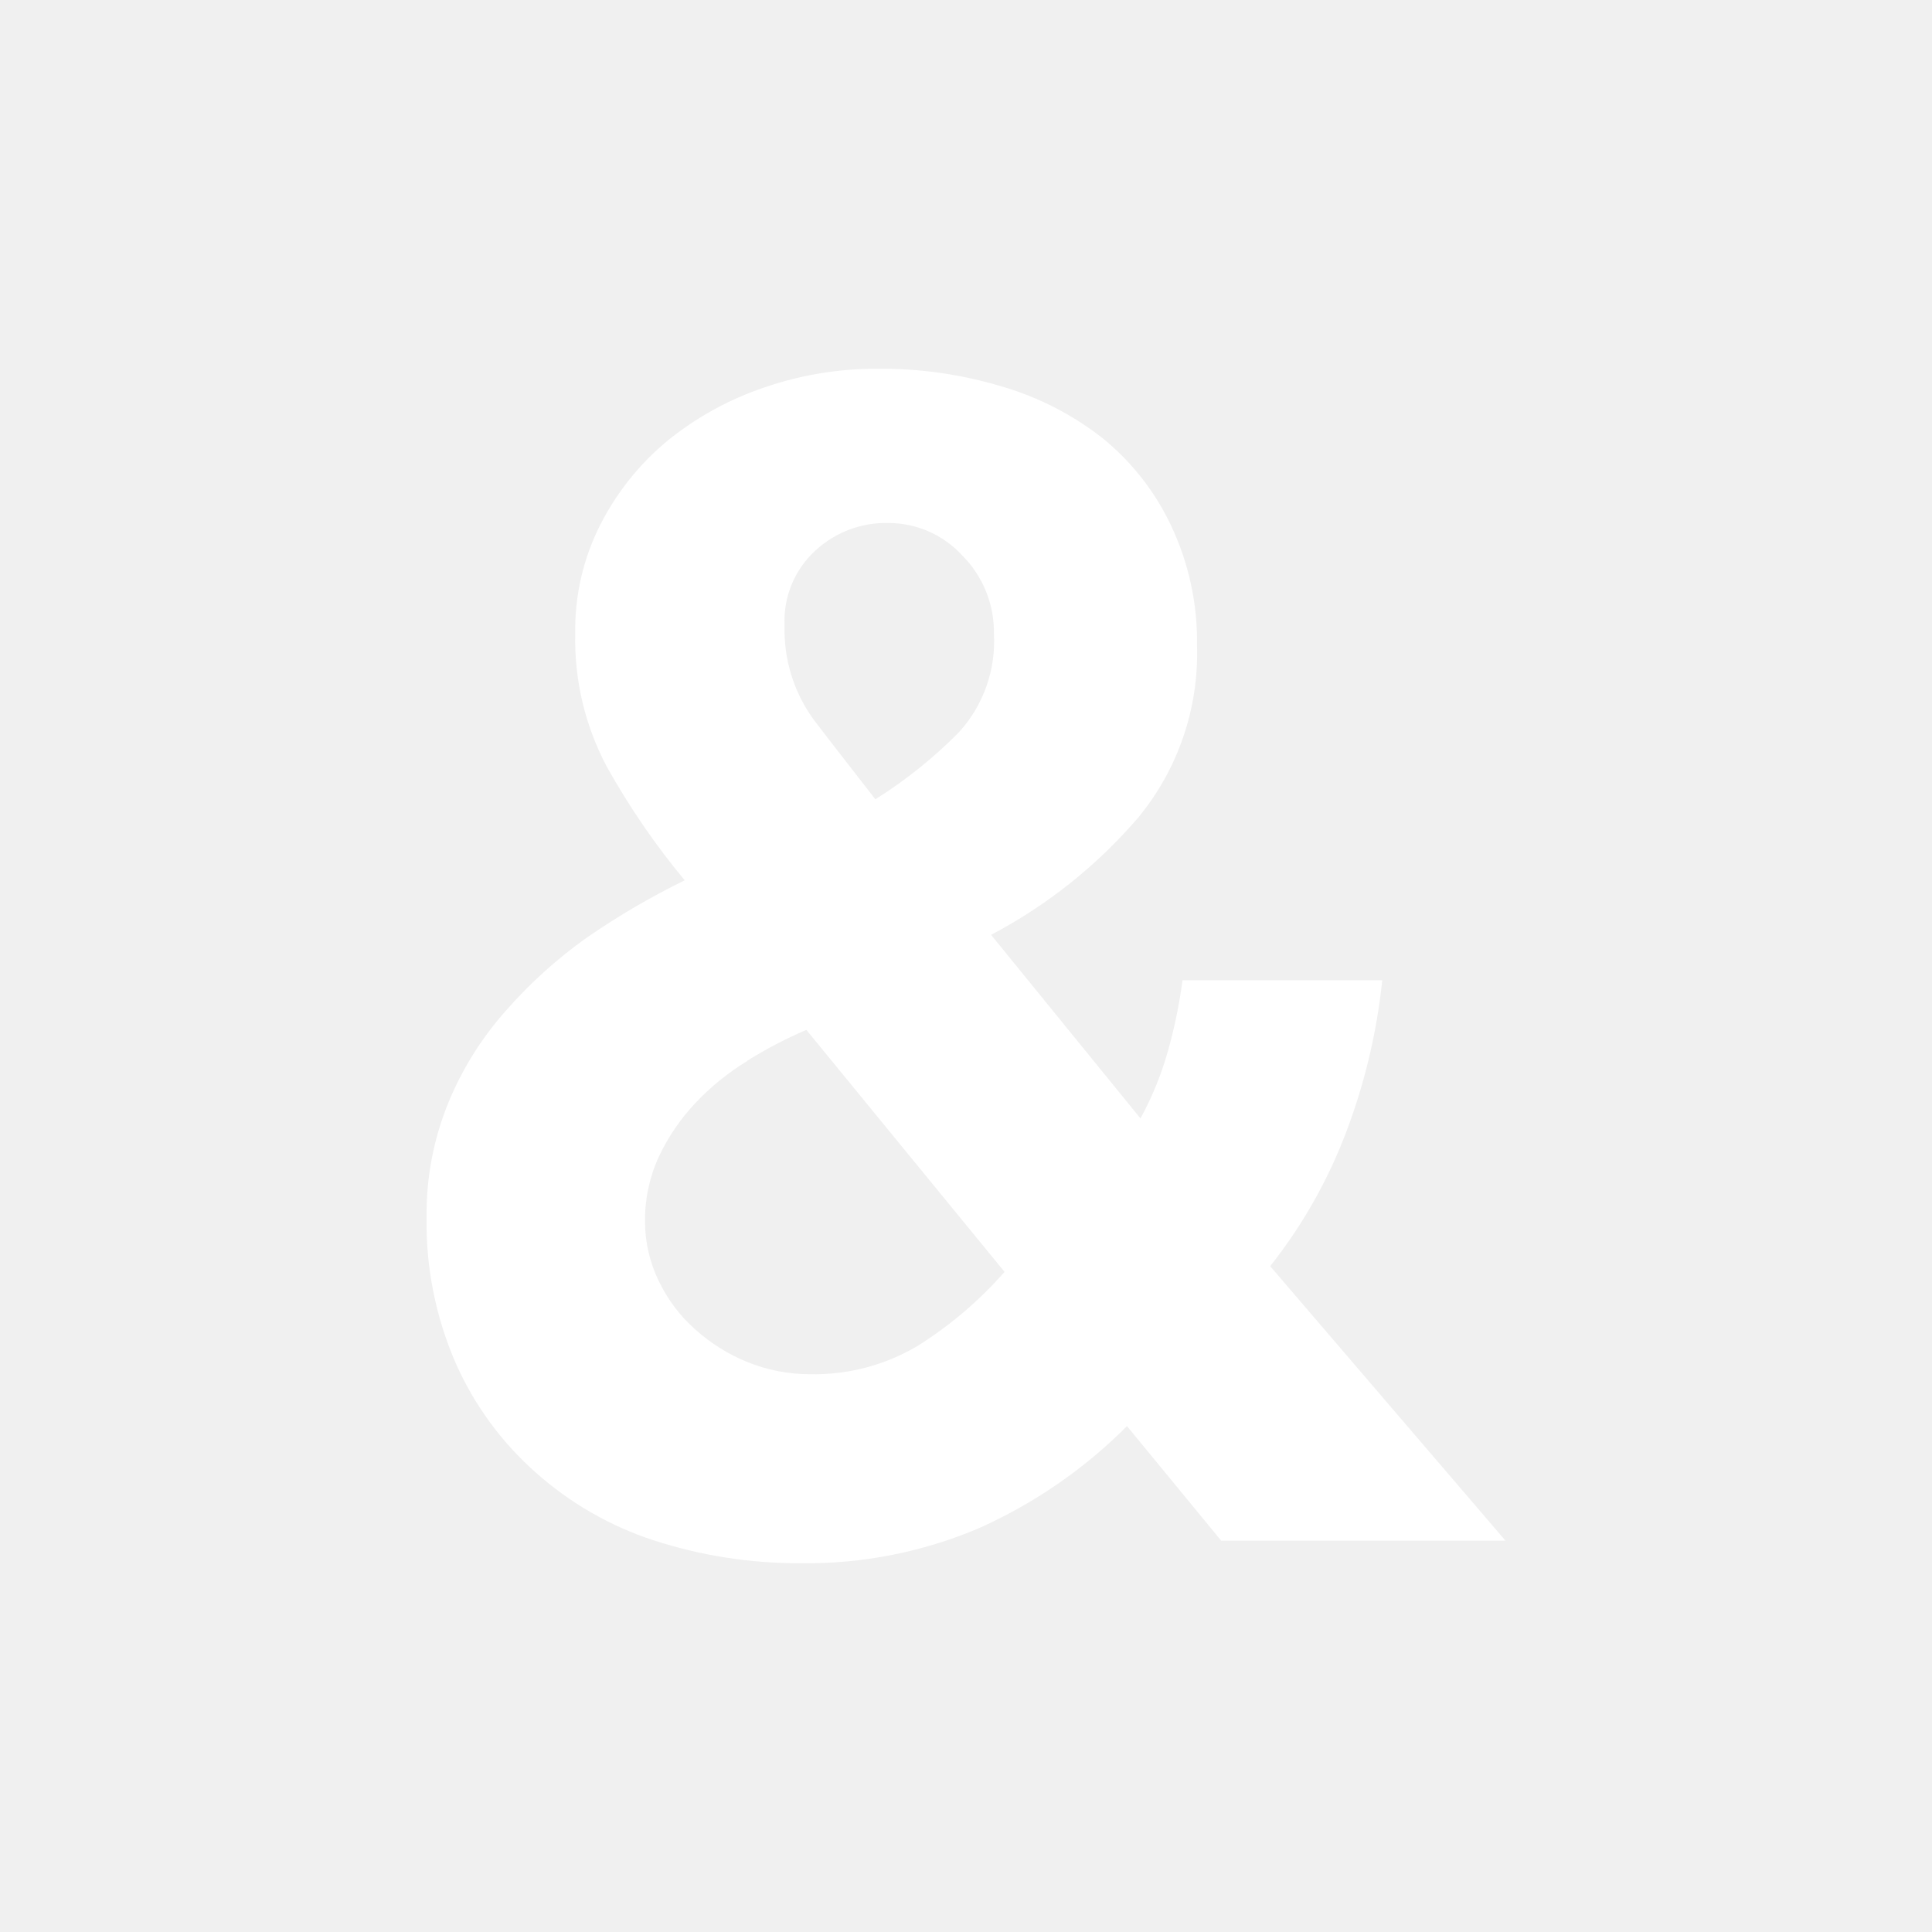
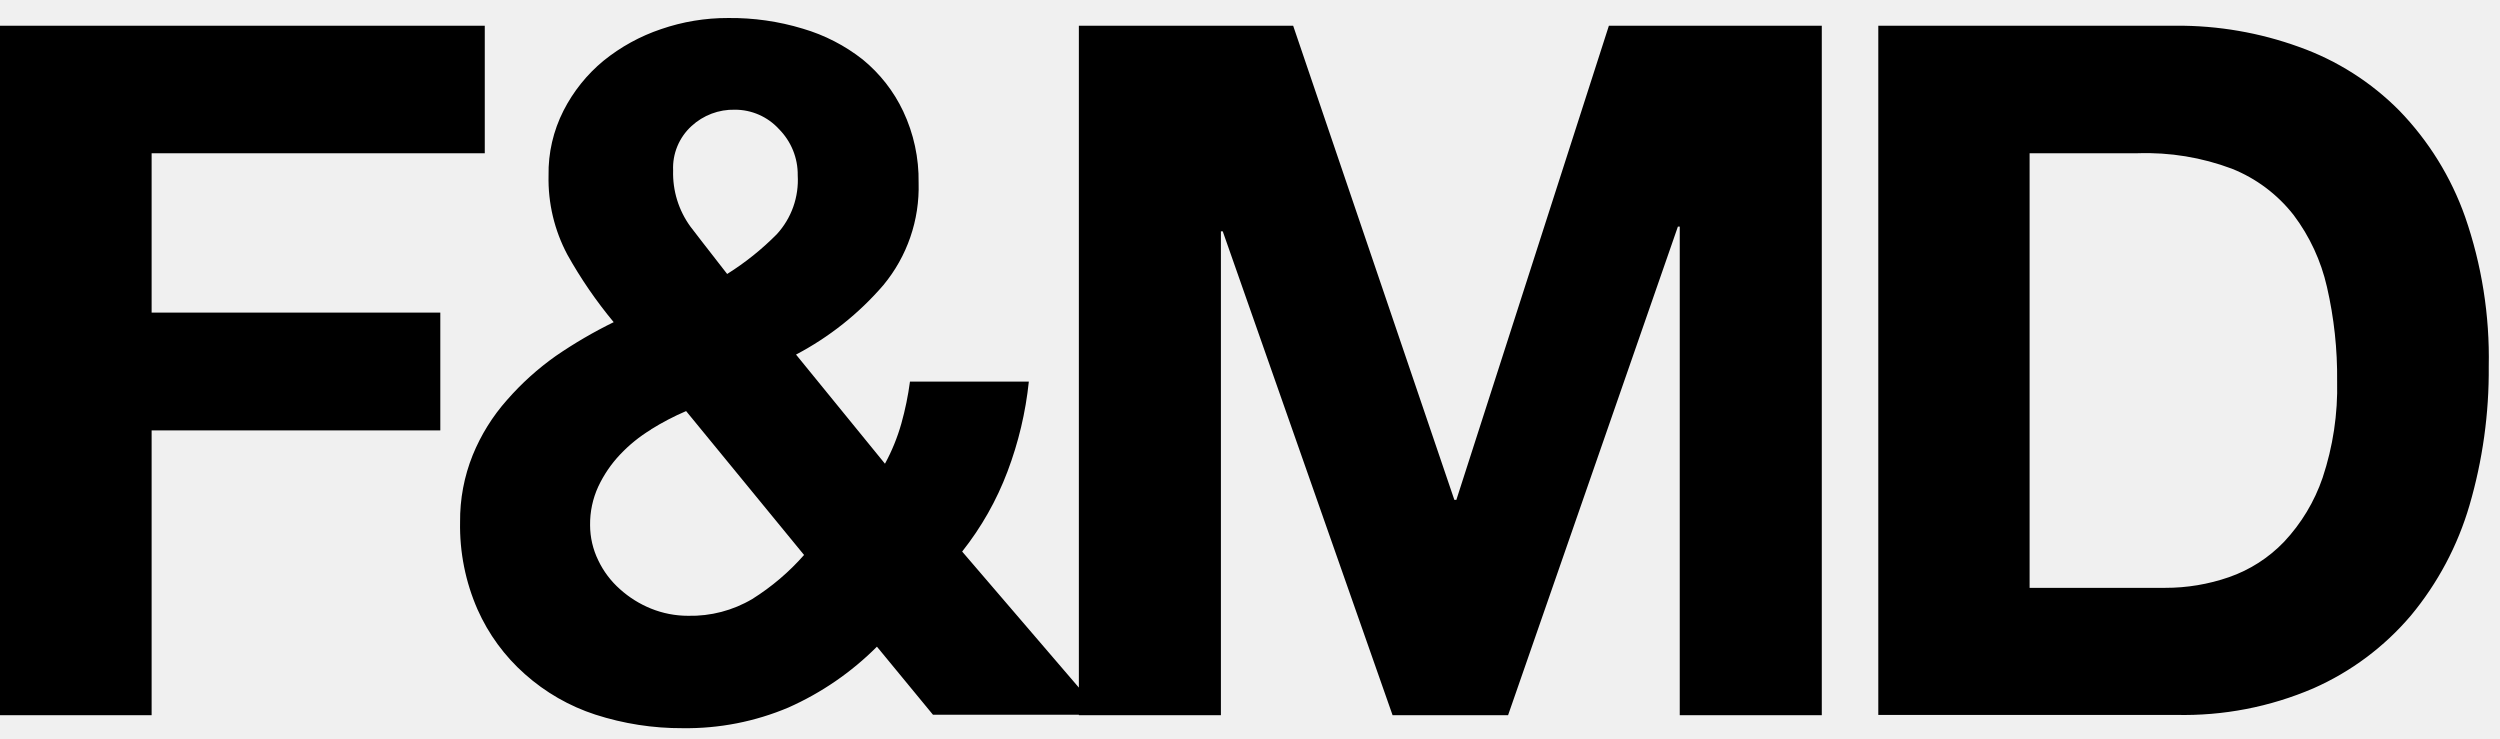
- <svg xmlns="http://www.w3.org/2000/svg" width="512" height="512" viewBox="0 0 512 512" fill="none">
-   <path d="M259.273 405.05C244.383 411.351 228.348 414.491 212.183 414.272C198.974 414.33 185.84 412.286 173.272 408.216C161.689 404.443 151.014 398.303 141.924 390.186C132.905 382.202 125.707 372.368 120.819 361.353C115.453 349.083 112.803 335.796 113.051 322.404C112.949 312.175 114.865 302.026 118.688 292.539C122.346 283.542 127.507 275.235 133.95 267.972C140.391 260.597 147.683 254.014 155.674 248.36C163.886 242.71 172.502 237.673 181.453 233.289C173.667 223.923 166.763 213.856 160.829 203.217C155.054 192.365 152.165 180.208 152.443 167.915C152.271 157.88 154.561 147.957 159.111 139.013C163.459 130.459 169.52 122.893 176.916 116.786C184.555 110.592 193.239 105.814 202.558 102.679C212.157 99.371 222.242 97.696 232.394 97.724C243.662 97.6 254.882 99.201 265.667 102.473C275.355 105.312 284.409 109.984 292.34 116.235C299.983 122.482 306.137 130.358 310.351 139.288C315.051 149.241 317.403 160.142 317.226 171.15C317.717 187.759 312.145 203.979 301.552 216.774C290.641 229.451 277.441 239.957 262.642 247.74L302.239 296.392C305.334 290.722 307.779 284.72 309.526 278.5C311.257 272.362 312.544 266.106 313.376 259.783H366.31C364.881 273.485 361.692 286.946 356.824 299.833C351.974 312.713 345.156 324.762 336.612 335.548L398.965 408.285H323.619L298.665 377.937C287.312 389.324 273.958 398.515 259.273 405.05V405.05ZM198.021 281.184C192.958 284.265 188.334 288.015 184.272 292.332C180.305 296.535 177.033 301.343 174.579 306.577C172.108 311.971 170.864 317.847 170.935 323.78C170.947 329.219 172.193 334.584 174.579 339.47C176.91 344.37 180.207 348.747 184.272 352.338C188.324 355.98 192.976 358.89 198.021 360.94C203.283 363.08 208.909 364.179 214.589 364.175C224.635 364.406 234.545 361.807 243.187 356.674C251.772 351.288 259.53 344.681 266.217 337.062L213.695 272.926C208.269 275.252 203.029 277.99 198.021 281.115V281.184ZM255.011 147.202C252.521 144.486 249.492 142.318 246.119 140.837C242.746 139.356 239.102 138.594 235.419 138.6C228.277 138.428 221.349 141.044 216.101 145.895C213.365 148.392 211.212 151.463 209.798 154.889C208.384 158.315 207.743 162.011 207.92 165.713C207.65 174.664 210.358 183.451 215.62 190.693C220.845 197.574 226.275 204.456 231.981 211.819C240.022 206.779 247.451 200.821 254.117 194.065C257.334 190.536 259.813 186.398 261.407 181.895C263.001 177.392 263.678 172.615 263.398 167.846C263.442 164.02 262.723 160.223 261.283 156.678C259.843 153.133 257.711 149.912 255.011 147.202V147.202Z" fill="white" />
+ <svg xmlns="http://www.w3.org/2000/svg" width="88" height="26" viewBox="0 0 88 26" fill="none">
+   <path fill-rule="evenodd" clip-rule="evenodd" d="M24.031 25.632C25.309 25.65 26.577 25.402 27.754 24.904C28.915 24.388 29.971 23.662 30.868 22.763L32.841 25.159H37.976V25.176H42.976V8.144H43.041L49.019 25.176H53.084L59.062 7.976H59.127V25.176H64.127V0.905H56.633L51.264 17.595H51.193L45.519 0.905H37.976V24.203L33.868 19.415C34.543 18.563 35.082 17.612 35.465 16.595C35.85 15.577 36.102 14.514 36.215 13.432H32.031C31.965 13.931 31.863 14.425 31.727 14.91C31.588 15.401 31.395 15.875 31.151 16.323L28.02 12.481C29.19 11.866 30.234 11.037 31.096 10.035C31.933 9.025 32.374 7.744 32.335 6.432C32.349 5.563 32.163 4.702 31.792 3.916C31.459 3.211 30.972 2.589 30.368 2.095C29.741 1.602 29.025 1.233 28.259 1.009C27.407 0.75 26.52 0.624 25.629 0.634C24.826 0.631 24.029 0.764 23.27 1.025C22.534 1.273 21.847 1.65 21.243 2.139C20.659 2.621 20.18 3.219 19.836 3.894C19.476 4.601 19.295 5.384 19.309 6.177C19.287 7.148 19.515 8.108 19.972 8.965C20.441 9.805 20.987 10.6 21.602 11.34C20.895 11.686 20.213 12.084 19.564 12.53C18.933 12.976 18.356 13.496 17.847 14.079C17.338 14.652 16.93 15.308 16.64 16.019C16.338 16.768 16.187 17.569 16.195 18.377C16.175 19.435 16.385 20.484 16.809 21.453C17.195 22.323 17.764 23.1 18.477 23.73C19.196 24.371 20.04 24.856 20.955 25.154C21.949 25.475 22.987 25.637 24.031 25.632ZM21.825 16.002C22.146 15.661 22.512 15.365 22.912 15.122V15.117C23.308 14.87 23.722 14.653 24.151 14.47L28.303 19.535C27.774 20.137 27.161 20.658 26.482 21.084C25.799 21.489 25.016 21.694 24.221 21.676C23.773 21.676 23.328 21.59 22.912 21.421C22.513 21.259 22.145 21.029 21.825 20.741C21.504 20.458 21.243 20.112 21.059 19.725C20.87 19.339 20.772 18.915 20.771 18.486C20.765 18.017 20.863 17.553 21.059 17.127C21.253 16.714 21.511 16.334 21.825 16.002ZM26.714 4.038C26.981 4.155 27.22 4.326 27.417 4.541C27.63 4.755 27.799 5.009 27.913 5.289C28.027 5.569 28.084 5.869 28.08 6.171C28.102 6.548 28.049 6.925 27.923 7.281C27.797 7.636 27.601 7.963 27.346 8.242C26.819 8.775 26.232 9.246 25.596 9.644C25.449 9.454 25.303 9.267 25.16 9.084L25.16 9.083L25.16 9.083L25.16 9.083C24.866 8.706 24.581 8.341 24.303 7.976C23.887 7.404 23.673 6.71 23.694 6.003C23.68 5.71 23.731 5.419 23.843 5.148C23.955 4.878 24.125 4.635 24.341 4.438C24.756 4.055 25.304 3.848 25.868 3.862C26.159 3.861 26.447 3.921 26.714 4.038ZM17.064 5.394V0.905H0V25.176H5.337V15.149H15.499V11.003H5.337V5.394H17.064ZM80.936 1.655C79.543 1.149 78.07 0.895 76.588 0.905H66.116V25.165H76.588C78.251 25.205 79.902 24.886 81.43 24.23C82.754 23.646 83.929 22.769 84.865 21.665C85.809 20.528 86.51 19.209 86.925 17.79C87.389 16.202 87.618 14.554 87.604 12.899C87.641 11.108 87.359 9.326 86.772 7.633C86.278 6.235 85.489 4.96 84.457 3.894C83.466 2.893 82.263 2.128 80.936 1.655ZM78.458 20.317C77.736 20.567 76.977 20.694 76.213 20.692H71.442V5.394H75.246C76.376 5.356 77.502 5.54 78.561 5.938C79.417 6.279 80.167 6.842 80.735 7.568C81.301 8.319 81.701 9.183 81.909 10.101C82.159 11.187 82.279 12.3 82.267 13.415C82.294 14.57 82.121 15.721 81.756 16.817C81.469 17.657 81.006 18.426 80.398 19.073C79.859 19.635 79.194 20.062 78.458 20.317Z" fill="currentColor" />
</svg>
